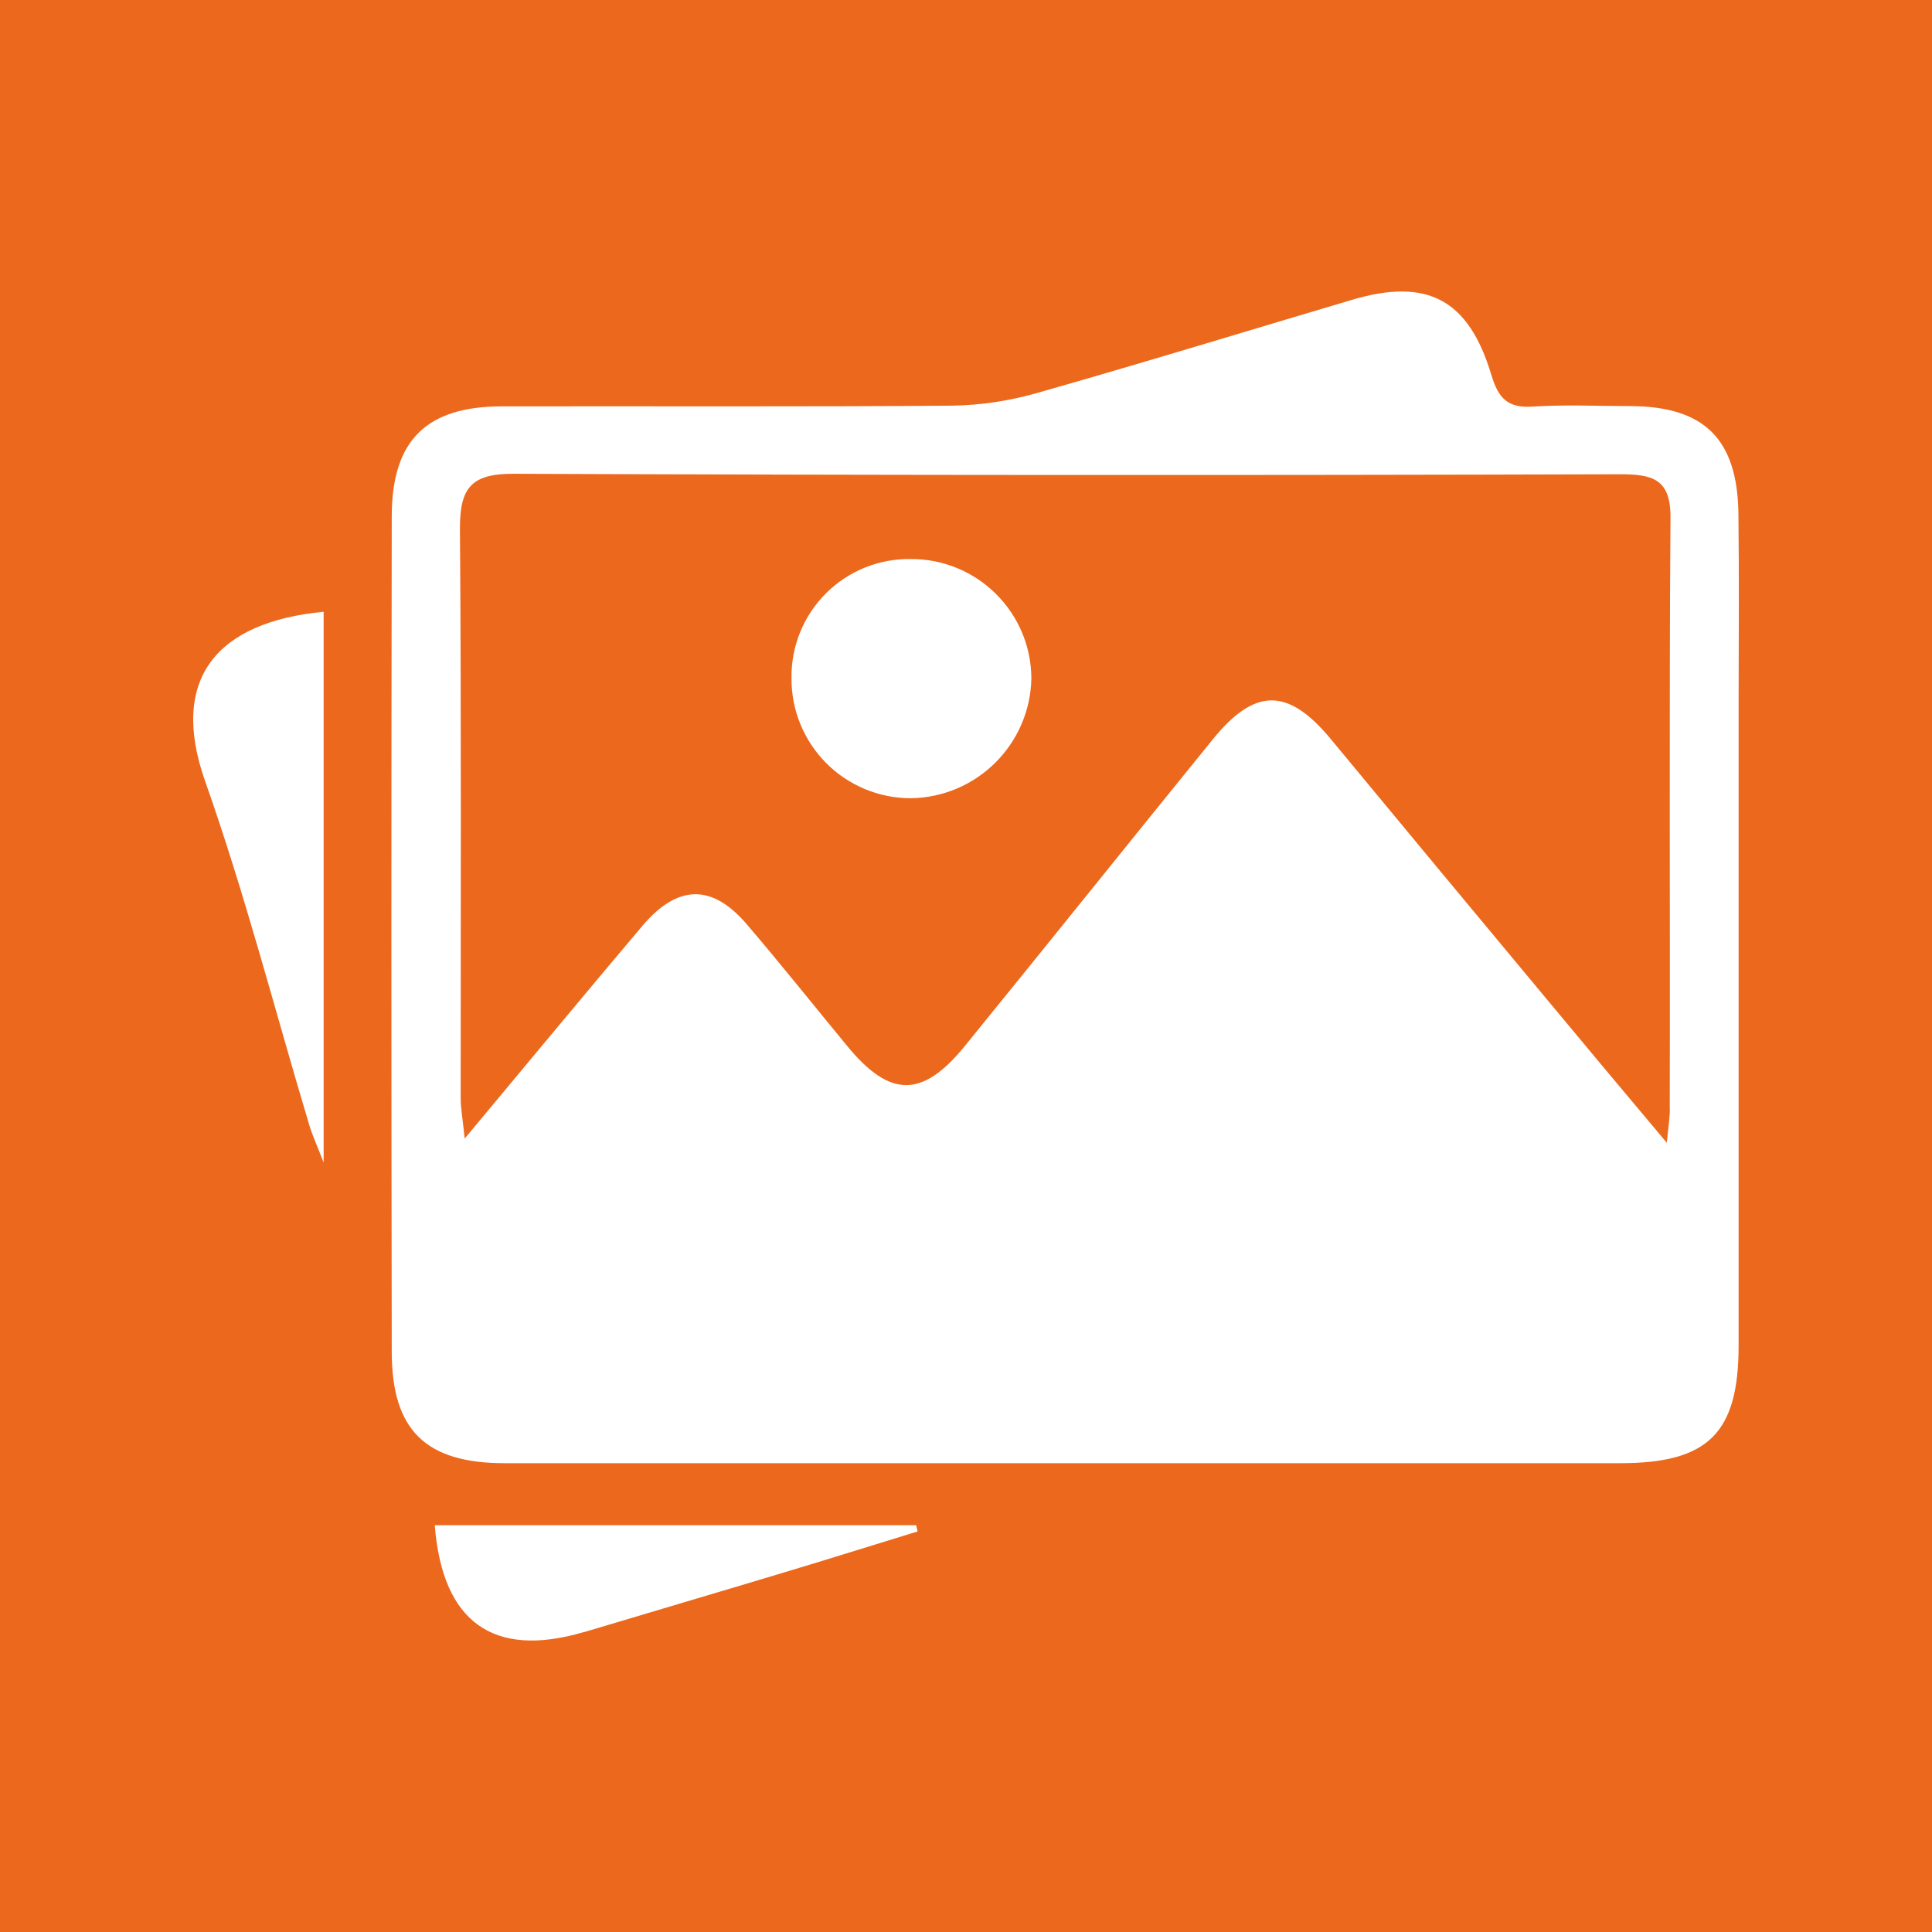
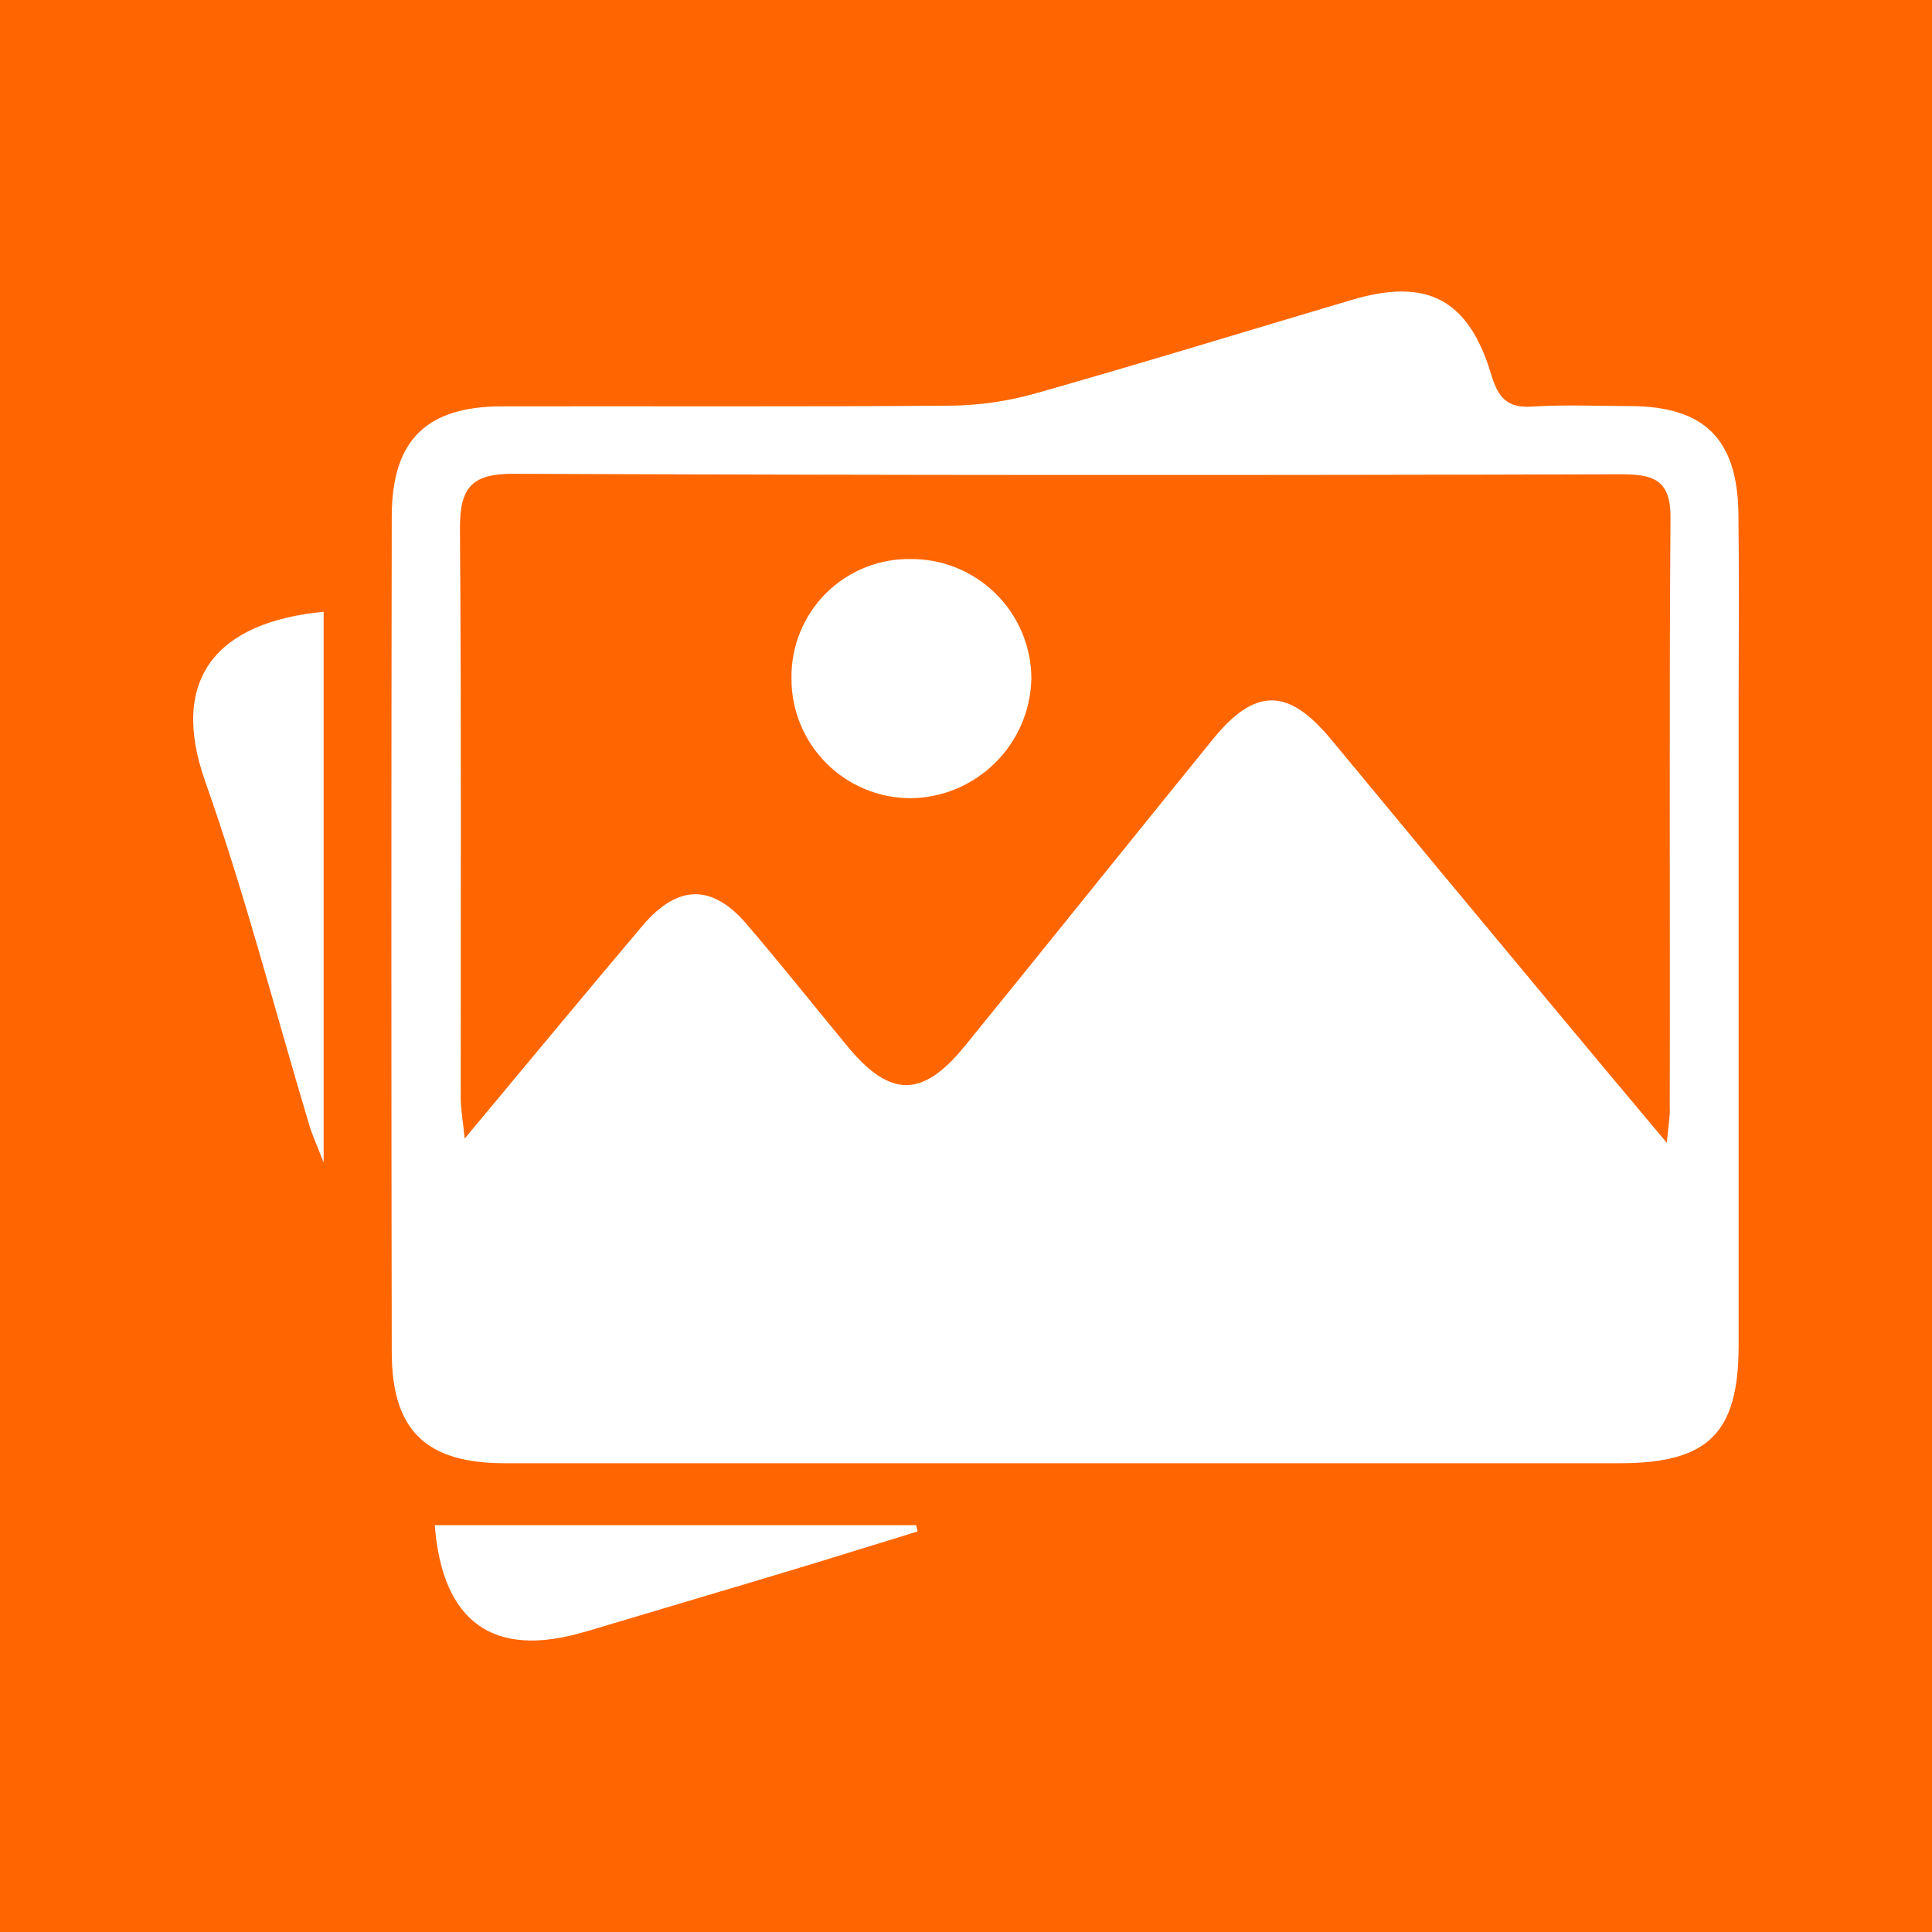
<svg xmlns="http://www.w3.org/2000/svg" id="Ebene_1" data-name="Ebene 1" viewBox="0 0 310 310">
  <defs>
-     <style>.cls-1{fill:#ec681c;}.cls-2{fill:#fff;}</style>
+     <style>.cls-1{fill:#FF6601;}.cls-2{fill:#fff;}</style>
  </defs>
  <rect class="cls-1" width="310" height="310" />
  <path class="cls-2" d="M51.93,98.16v88.38c-1.15-3-1.87-4.5-2.33-6.1-5.52-18.41-10.29-37-16.69-55.1C27.12,108.91,34.78,99.8,51.93,98.16Z" />
  <path class="cls-2" d="M93.66,261.88c-14.48,4.26-22.68-1.57-23.9-17.15H147l.23,1c-7.09,2.17-14.22,4.42-21.34,6.55-10.75,3.24-21.5,6.4-32.2,9.61" />
  <path class="cls-2" d="M278.94,82.43c-.16-11.93-5.41-17.19-17.23-17.27-5.26,0-10.55-.26-15.81.08-4,.27-5.49-1.37-6.6-5.07C235.65,48,229,44.55,217,48.09c-16.88,5-33.72,10.18-50.72,15a52.46,52.46,0,0,1-13.45,2c-24.09.19-48.17.07-72.25.11-12.12,0-17.69,5.41-17.72,17.57q-.12,67.05,0,134.14c0,12.61,5.48,17.87,18.13,17.87h89.44q44.76,0,89.48,0c14.18,0,19.06-4.8,19.06-18.9q0-52,0-103.88C279,102.17,279.05,92.3,278.94,82.43Zm-11,95.53c0,1.26-.22,2.56-.49,5.41-6.94-8.27-12.88-15.35-18.83-22.52Q231,139.7,213.47,118.51c-6.82-8.19-12.12-8.19-18.87.12-13.3,16.38-26.48,32.85-39.78,49.2-6.82,8.38-12,8.34-18.83.07-5.41-6.55-10.67-13.18-16.19-19.62s-11-6.41-16.65.19c-9.3,11-18.45,22.06-28.59,34.22-.3-3.09-.64-4.8-.64-6.48,0-30.49.11-61-.12-91.5,0-6.48,1.87-8.72,8.65-8.69q88.73.35,177.47.08c5.11,0,8.16.65,8.12,6.94C267.81,114.67,268,146.33,267.92,178Z" />
  <path class="cls-2" d="M127,108.8a18.84,18.84,0,0,1,19.17-19.1,19.26,19.26,0,0,1,19.32,19.13,19.62,19.62,0,0,1-19.36,19.25A19.13,19.13,0,0,1,127,108.8Z" />
</svg>
